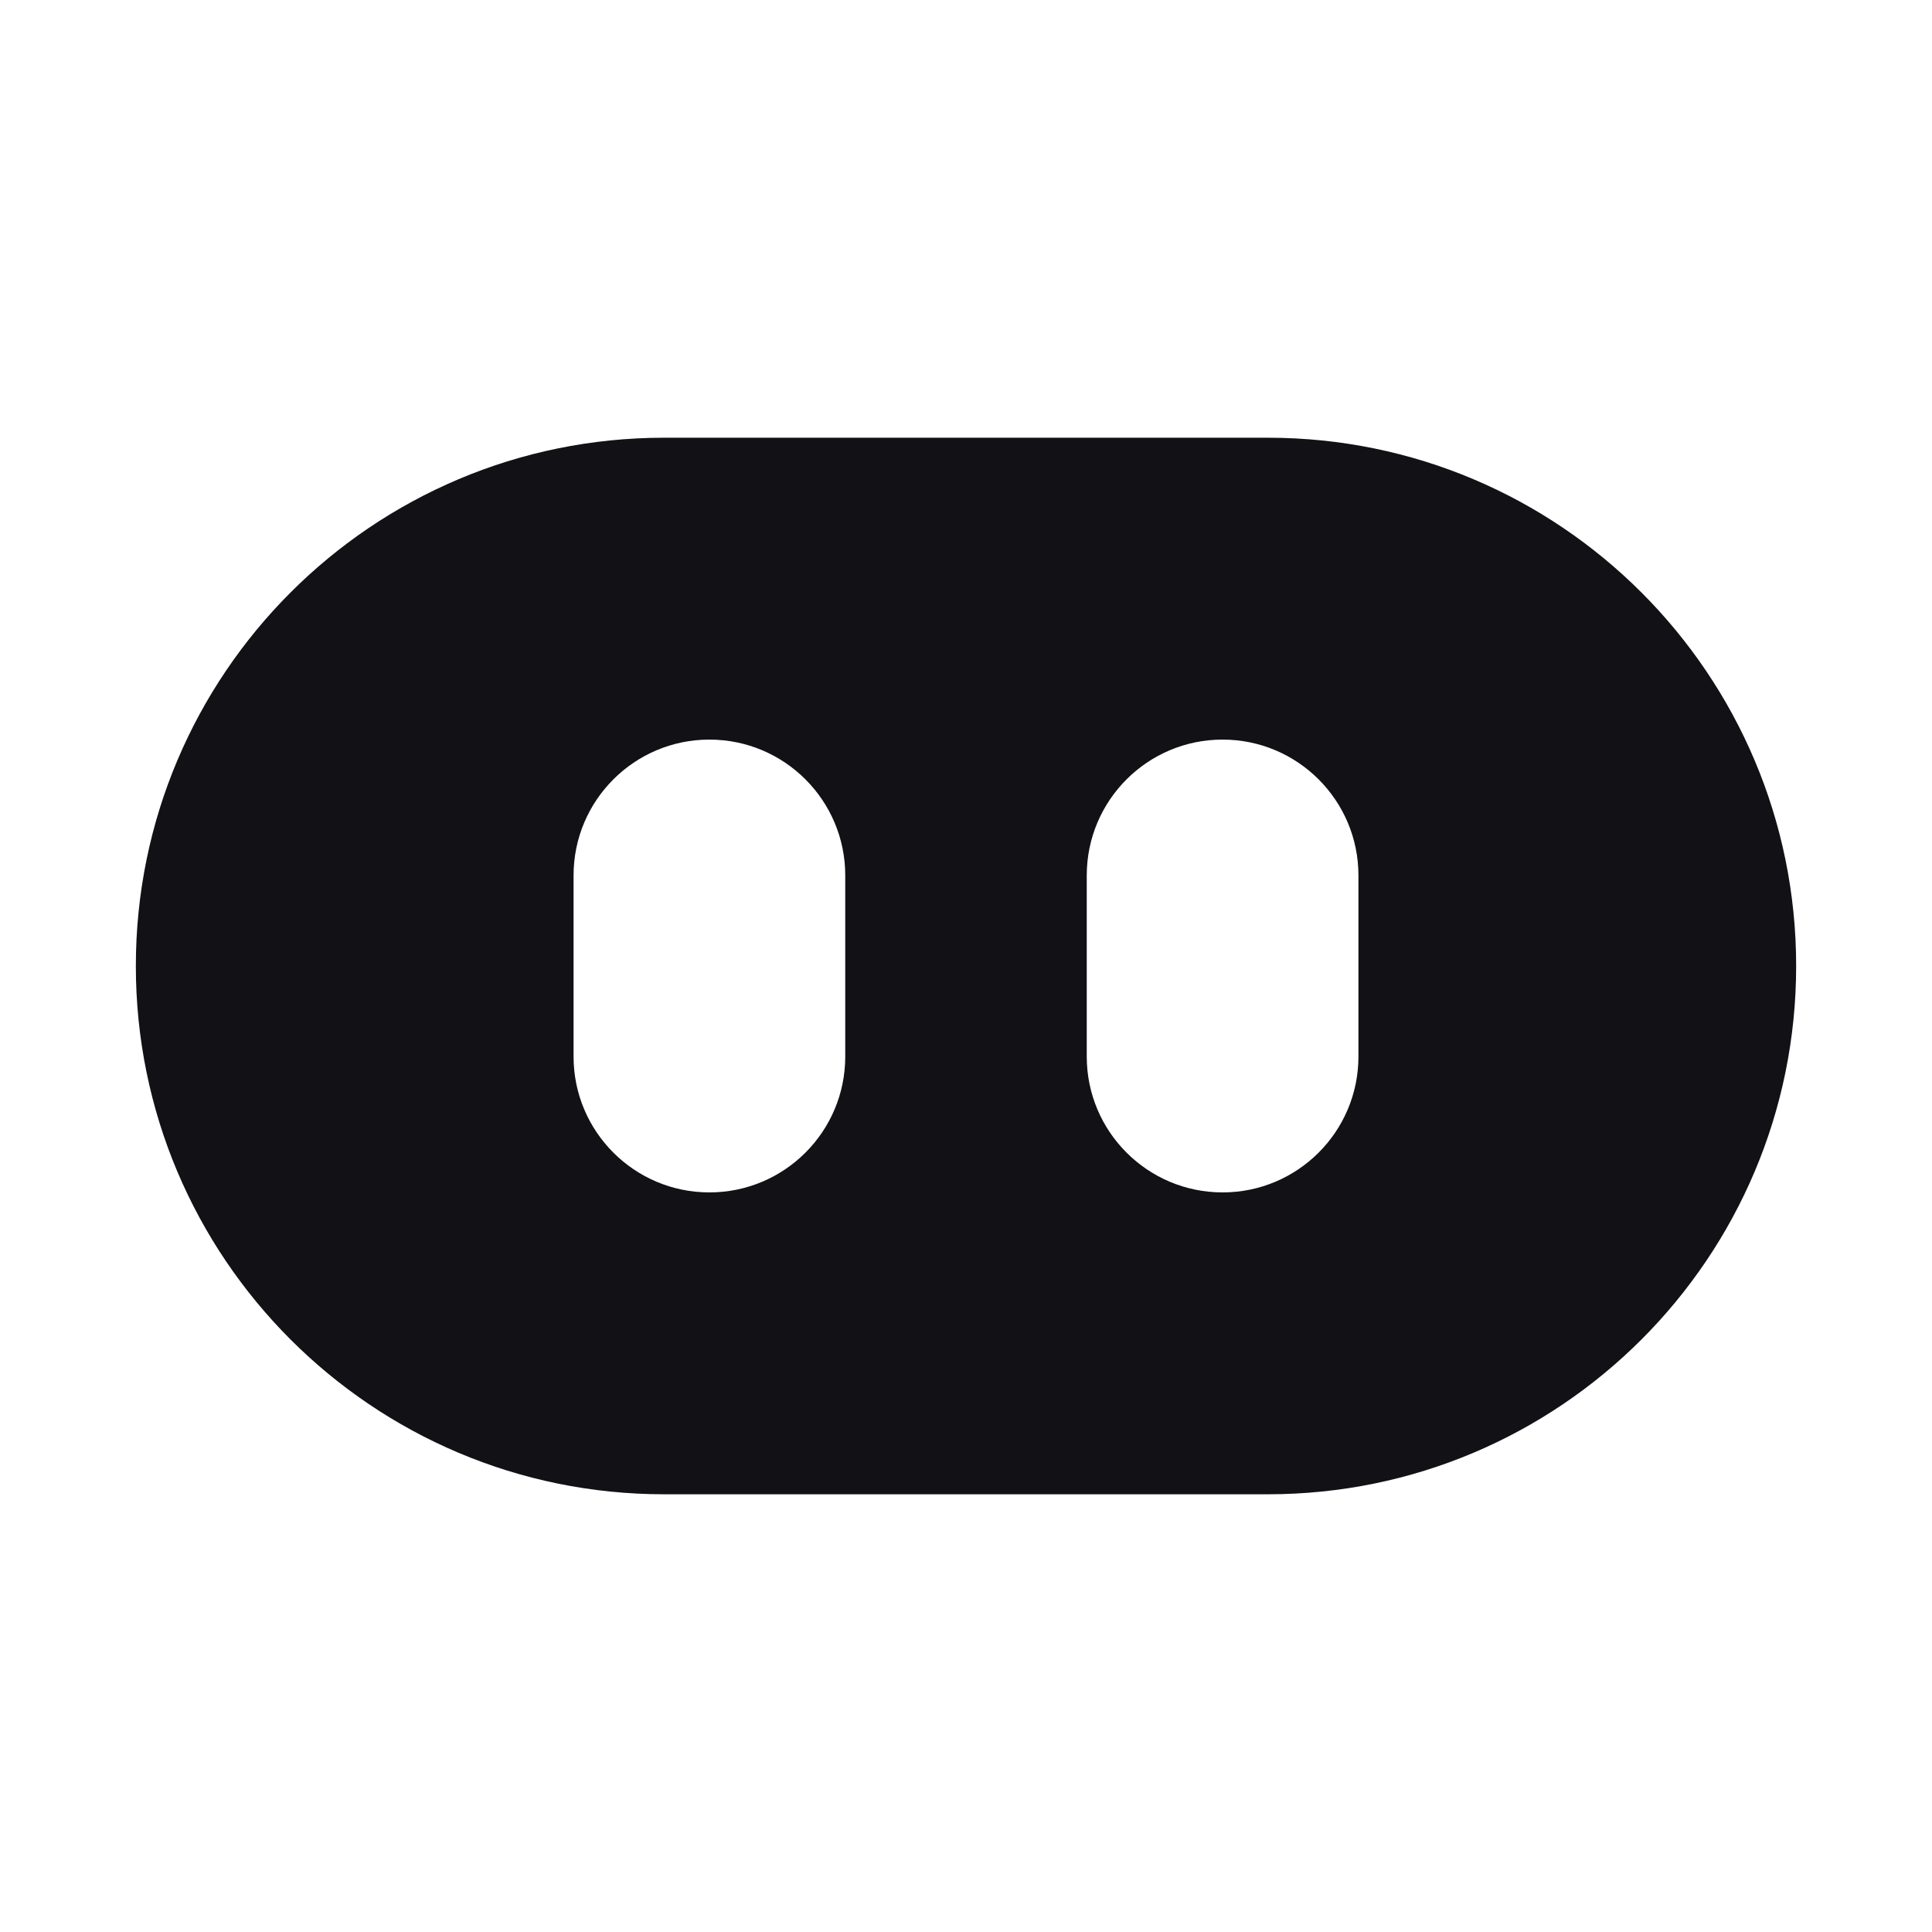
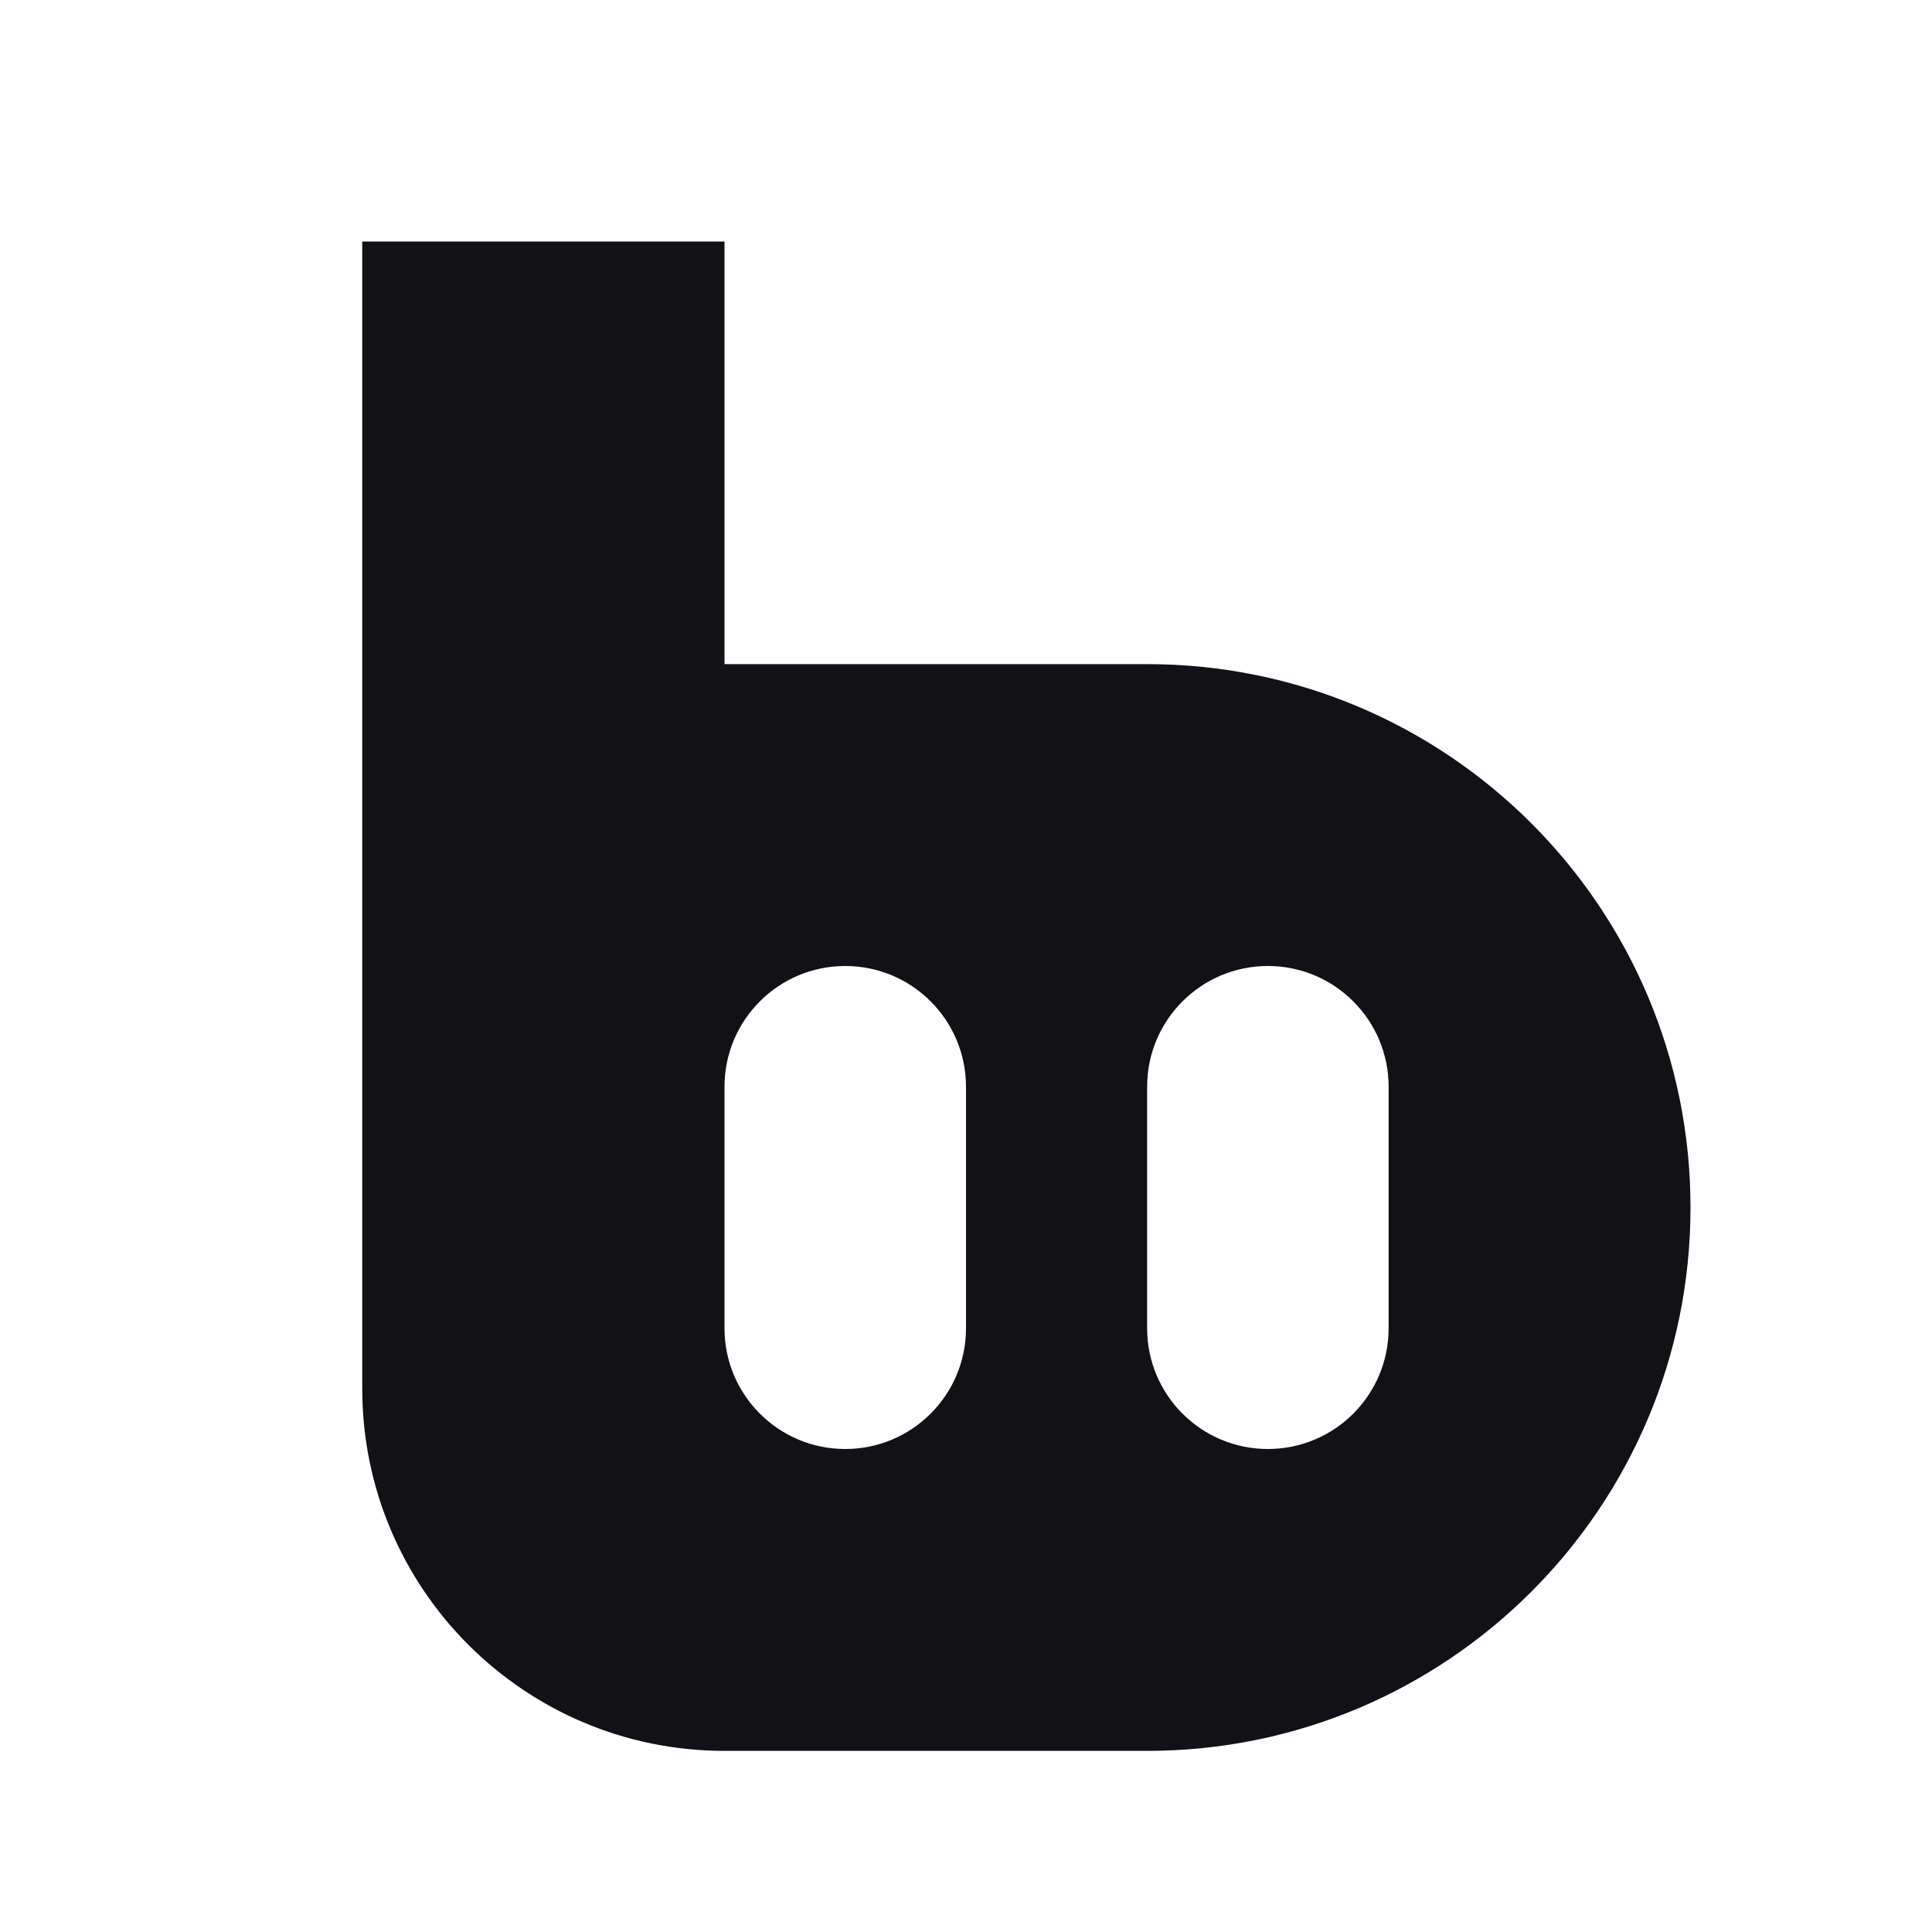
- <svg xmlns="http://www.w3.org/2000/svg" viewBox="0 0 256 256" width="256" height="256" role="img" aria-labelledby="title-sm">
-   <path fill="#111116" fill-rule="evenodd" d="     M 88 58     H 168     C 206.66 58 238 89.34 238 128     C 238 166.66 206.66 198 168 198     H 88     C 49.34 198 18 166.66 18 128     C 18 89.34 49.34 58 88 58 Z     M 94 98     C 84.06 98 76 106.06 76 116     V 140     C 76 149.94 84.06 158 94 158     C 103.94 158 112 149.94 112 140     V 116     C 112 106.06 103.94 98 94 98 Z     M 162 98     C 152.06 98 144 106.06 144 116     V 140     C 144 149.94 152.06 158 162 158     C 171.94 158 180 149.94 180 140     V 116     C 180 106.06 171.94 98 162 98 Z   " />
+ <svg xmlns="http://www.w3.org/2000/svg" viewBox="0 0 256 256" width="256" height="256" role="img">
+   <path fill="#111116" fill-rule="evenodd" d="M48 32H96V88H152C191.76 88 224 120.24 224 160C224 199.76 191.76 232 152 232H96C69.49 232 48 210.51 48 184ZM112 128C103.16 128 96 135.16 96 144V176C96 184.84 103.16 192 112 192C120.84 192 128 184.84 128 176V144C128 135.16 120.84 128 112 128ZM168 128C159.16 128 152 135.16 152 144V176C152 184.84 159.16 192 168 192C176.84 192 184 184.84 184 176V144C184 135.16 176.84 128 168 128Z" />
</svg>
